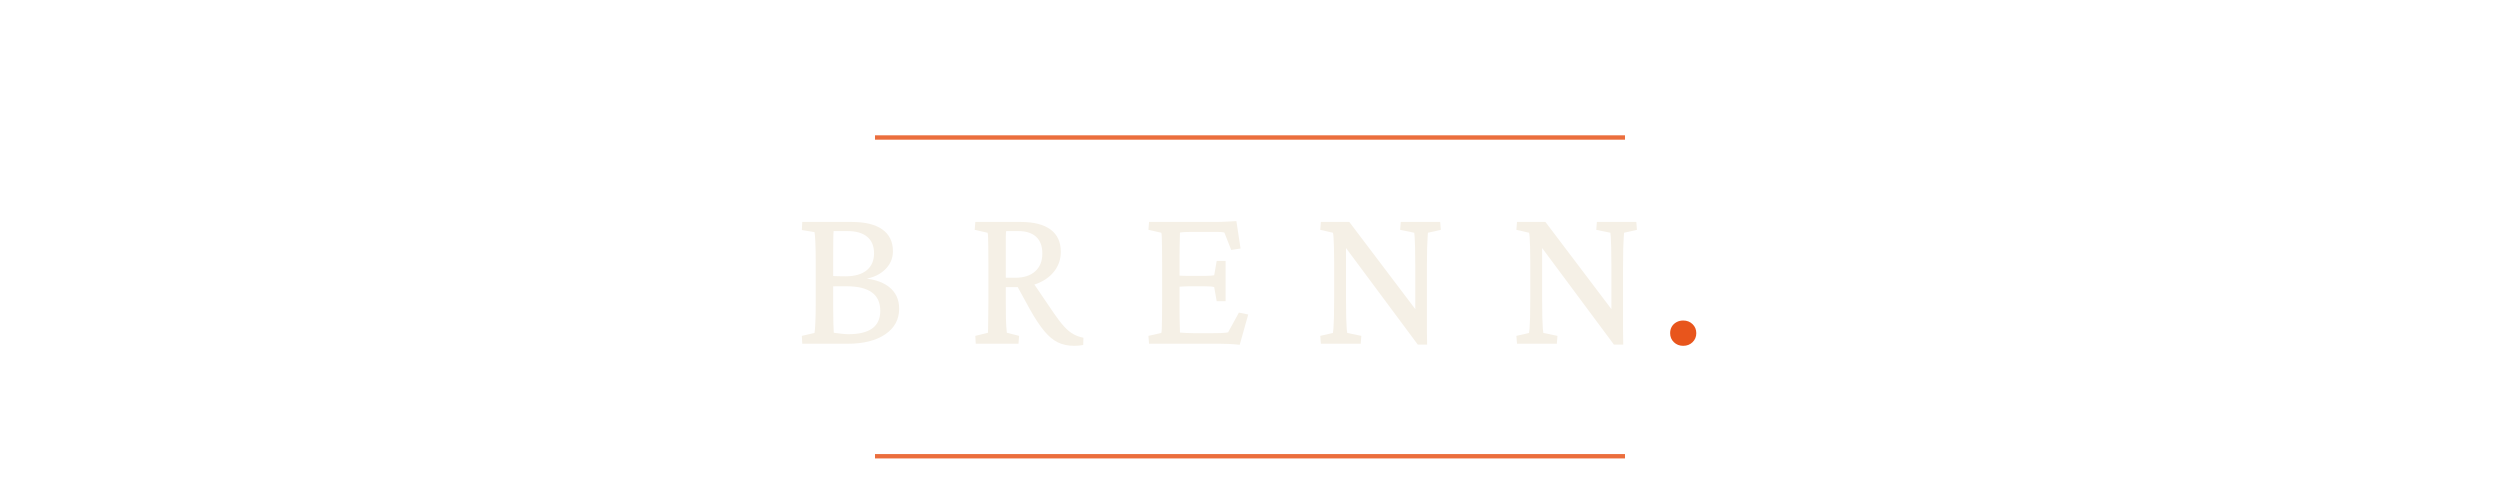
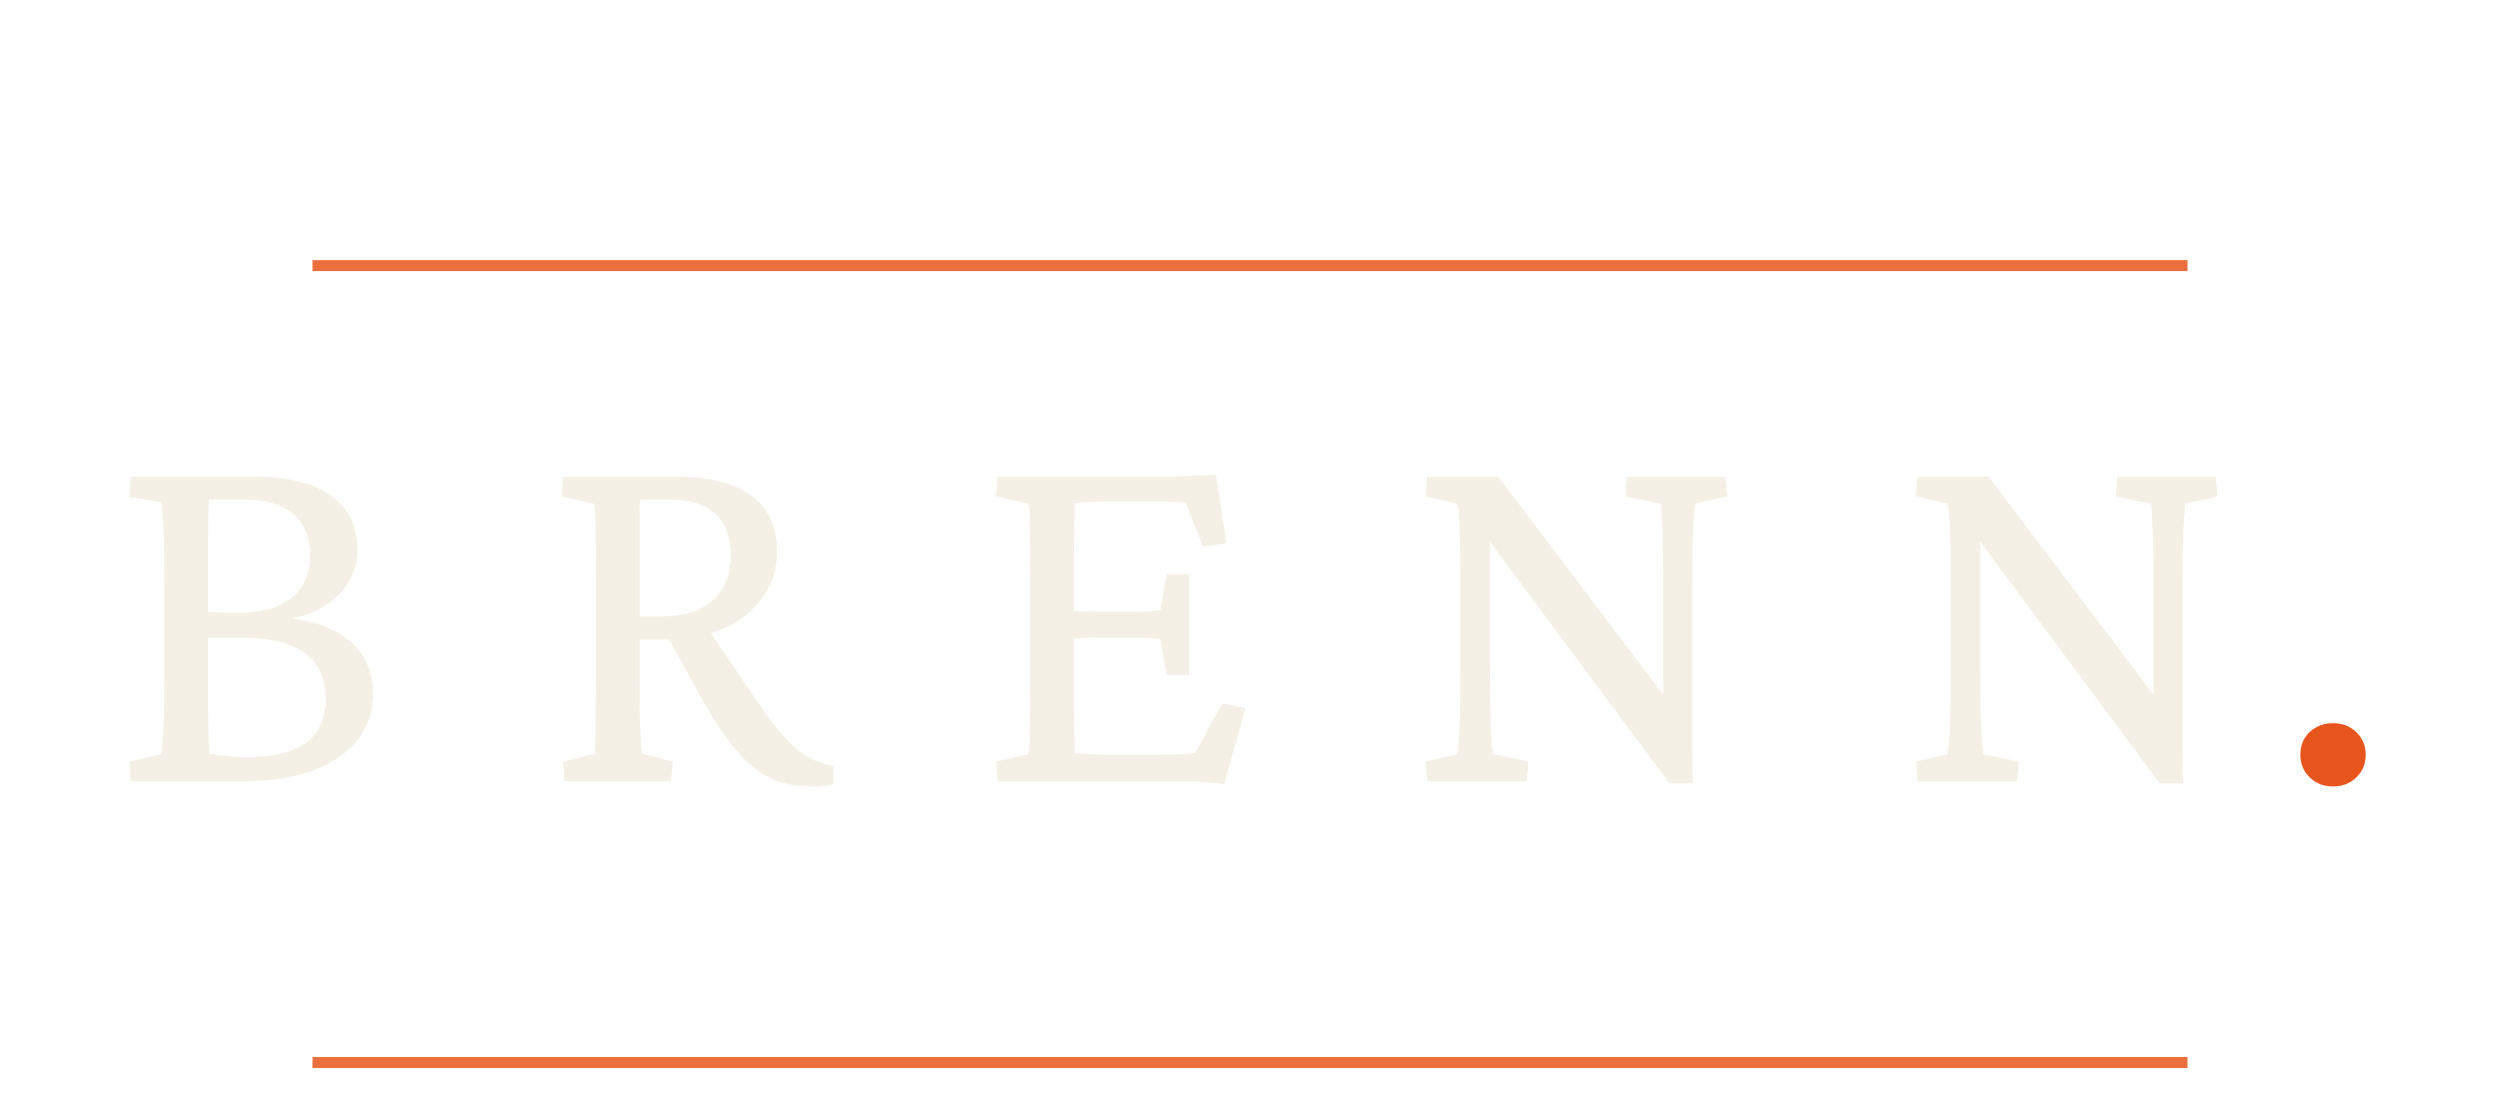
- <svg xmlns="http://www.w3.org/2000/svg" viewBox="0 0 400 80" role="img" aria-label="Brenn">
+ <svg xmlns="http://www.w3.org/2000/svg" viewBox="120 5 160 70" role="img" aria-label="Brenn">
  <line x1="140" y1="22" x2="260" y2="22" stroke="#E8551C" stroke-width="0.7" stroke-opacity="0.85" />
  <path d="M106 52Q108 60 110.0 99.5Q112 139 112 199V387Q112 452 110.0 492.0Q108 532 106 538L45 548L47 587H285Q383 587 433.5 550.5Q484 514 484 446Q484 391 441.0 353.0Q398 315 329 310L317 317Q412 314 463.0 275.5Q514 237 514 169Q514 91 447.0 45.5Q380 0 265 0H47L45 38ZM196 177Q196 133 197.0 97.5Q198 62 199 53Q212 51 234.0 48.5Q256 46 269 46Q346 46 384.5 74.0Q423 102 423 159Q423 218 382.5 247.5Q342 277 261 277Q223 277 208.5 277.0Q194 277 183 275V327Q202 326 219.0 325.5Q236 325 256 325Q322 325 357.5 354.0Q393 383 393 436Q393 488 360.0 515.5Q327 543 265 543H198Q197 536 196.5 498.0Q196 460 196 413Z" fill="#f5f0e6" transform="translate(126.80 55.00) scale(0.0332 -0.0332)" />
  <path d="M52 0 50 38 111 53Q111 60 111.5 74.5Q112 89 112.0 109.0Q112 129 112.5 152.0Q113 175 113 199V387Q113 433 112.5 464.5Q112 496 111.5 513.5Q111 531 109 535L47 549L50 587H269Q363 587 412.5 550.5Q462 514 462 443Q462 394 435.0 355.5Q408 317 360.0 295.0Q312 273 249 273H185V318H242Q304 318 338.5 349.0Q373 380 373 435Q373 488 343.0 515.5Q313 543 257 543H199Q198 540 197.5 534.5Q197 529 197.0 515.0Q197 501 197.0 474.0Q197 447 197 402V199Q197 156 197.5 127.0Q198 98 199.5 80.5Q201 63 202 53L261 38L258 0ZM526 -10Q482 -10 448.0 6.5Q414 23 382.0 61.5Q350 100 313 166L245 290L320 307L428 148Q456 107 478.5 82.5Q501 58 523.0 46.0Q545 34 571 29L570 -6Q560 -8 548.5 -9.0Q537 -10 526 -10Z" fill="#f5f0e6" transform="translate(154.39 55.00) scale(0.0332 -0.0332)" />
  <path d="M486 -5Q457 -2 434.5 -1.0Q412 0 392 0H49L46 38L108 52Q110 57 110.5 75.0Q111 93 111.5 124.0Q112 155 112 199V387Q112 432 111.5 463.5Q111 495 110.5 513.0Q110 531 108 535L46 549L49 587H370Q384 587 399.5 587.5Q415 588 433.0 589.0Q451 590 470 591L490 459L445 452L412 536Q404 538 394.0 538.5Q384 539 373 539H260Q241 539 226.5 538.5Q212 538 198 536Q198 532 197.5 513.5Q197 495 196.5 471.0Q196 447 196 423V153Q196 133 196.5 112.5Q197 92 197.5 76.0Q198 60 198 54Q212 53 227.5 52.0Q243 51 262 51H359Q381 51 395.0 51.5Q409 52 417.0 53.0Q425 54 430 55L482 150L527 141ZM375 205 363 273Q358 275 346.0 276.0Q334 277 317 277H241Q228 277 213.0 276.0Q198 275 181 274V329Q198 328 213.0 327.5Q228 327 241 327H317Q334 327 346.0 328.0Q358 329 363 330L375 399H418V205Z" fill="#f5f0e6" transform="translate(182.22 55.00) scale(0.0332 -0.0332)" />
  <path d="M505 143V367Q505 426 504.0 461.5Q503 497 502.0 514.5Q501 532 500 535L432 549L435 587H625L628 549L566 535Q566 532 564.5 514.5Q563 497 562.0 461.5Q561 426 561 367V129Q561 98 561.0 64.5Q561 31 562 -4H517L149 491H171V223Q171 163 172.0 126.5Q173 90 174.5 73.0Q176 56 177 52L245 38L242 0H50L47 38L108 52Q109 56 110.5 73.0Q112 90 113.0 126.5Q114 163 114 223V394Q114 439 113.0 468.0Q112 497 111.0 513.0Q110 529 108 535L47 549L50 587H187L523 143Z" fill="#f5f0e6" transform="translate(209.68 55.00) scale(0.0332 -0.0332)" />
  <path d="M505 143V367Q505 426 504.0 461.5Q503 497 502.0 514.5Q501 532 500 535L432 549L435 587H625L628 549L566 535Q566 532 564.5 514.5Q563 497 562.0 461.5Q561 426 561 367V129Q561 98 561.0 64.5Q561 31 562 -4H517L149 491H171V223Q171 163 172.0 126.5Q173 90 174.5 73.0Q176 56 177 52L245 38L242 0H50L47 38L108 52Q109 56 110.5 73.0Q112 90 113.0 126.5Q114 163 114 223V394Q114 439 113.0 468.0Q112 497 111.0 513.0Q110 529 108 535L47 549L50 587H187L523 143Z" fill="#f5f0e6" transform="translate(241.06 55.00) scale(0.0332 -0.0332)" />
  <path d="M117 -10Q90 -10 72.0 7.5Q54 25 54 51Q54 69 62.0 82.5Q70 96 84.5 104.0Q99 112 117 112Q144 112 162.0 94.5Q180 77 180 51Q180 25 162.0 7.5Q144 -10 117 -10Z" fill="#E8551C" transform="translate(265.43 55.00) scale(0.0332 -0.0332)" />
  <line x1="140" y1="73" x2="260" y2="73" stroke="#E8551C" stroke-width="0.7" stroke-opacity="0.85" />
</svg>
